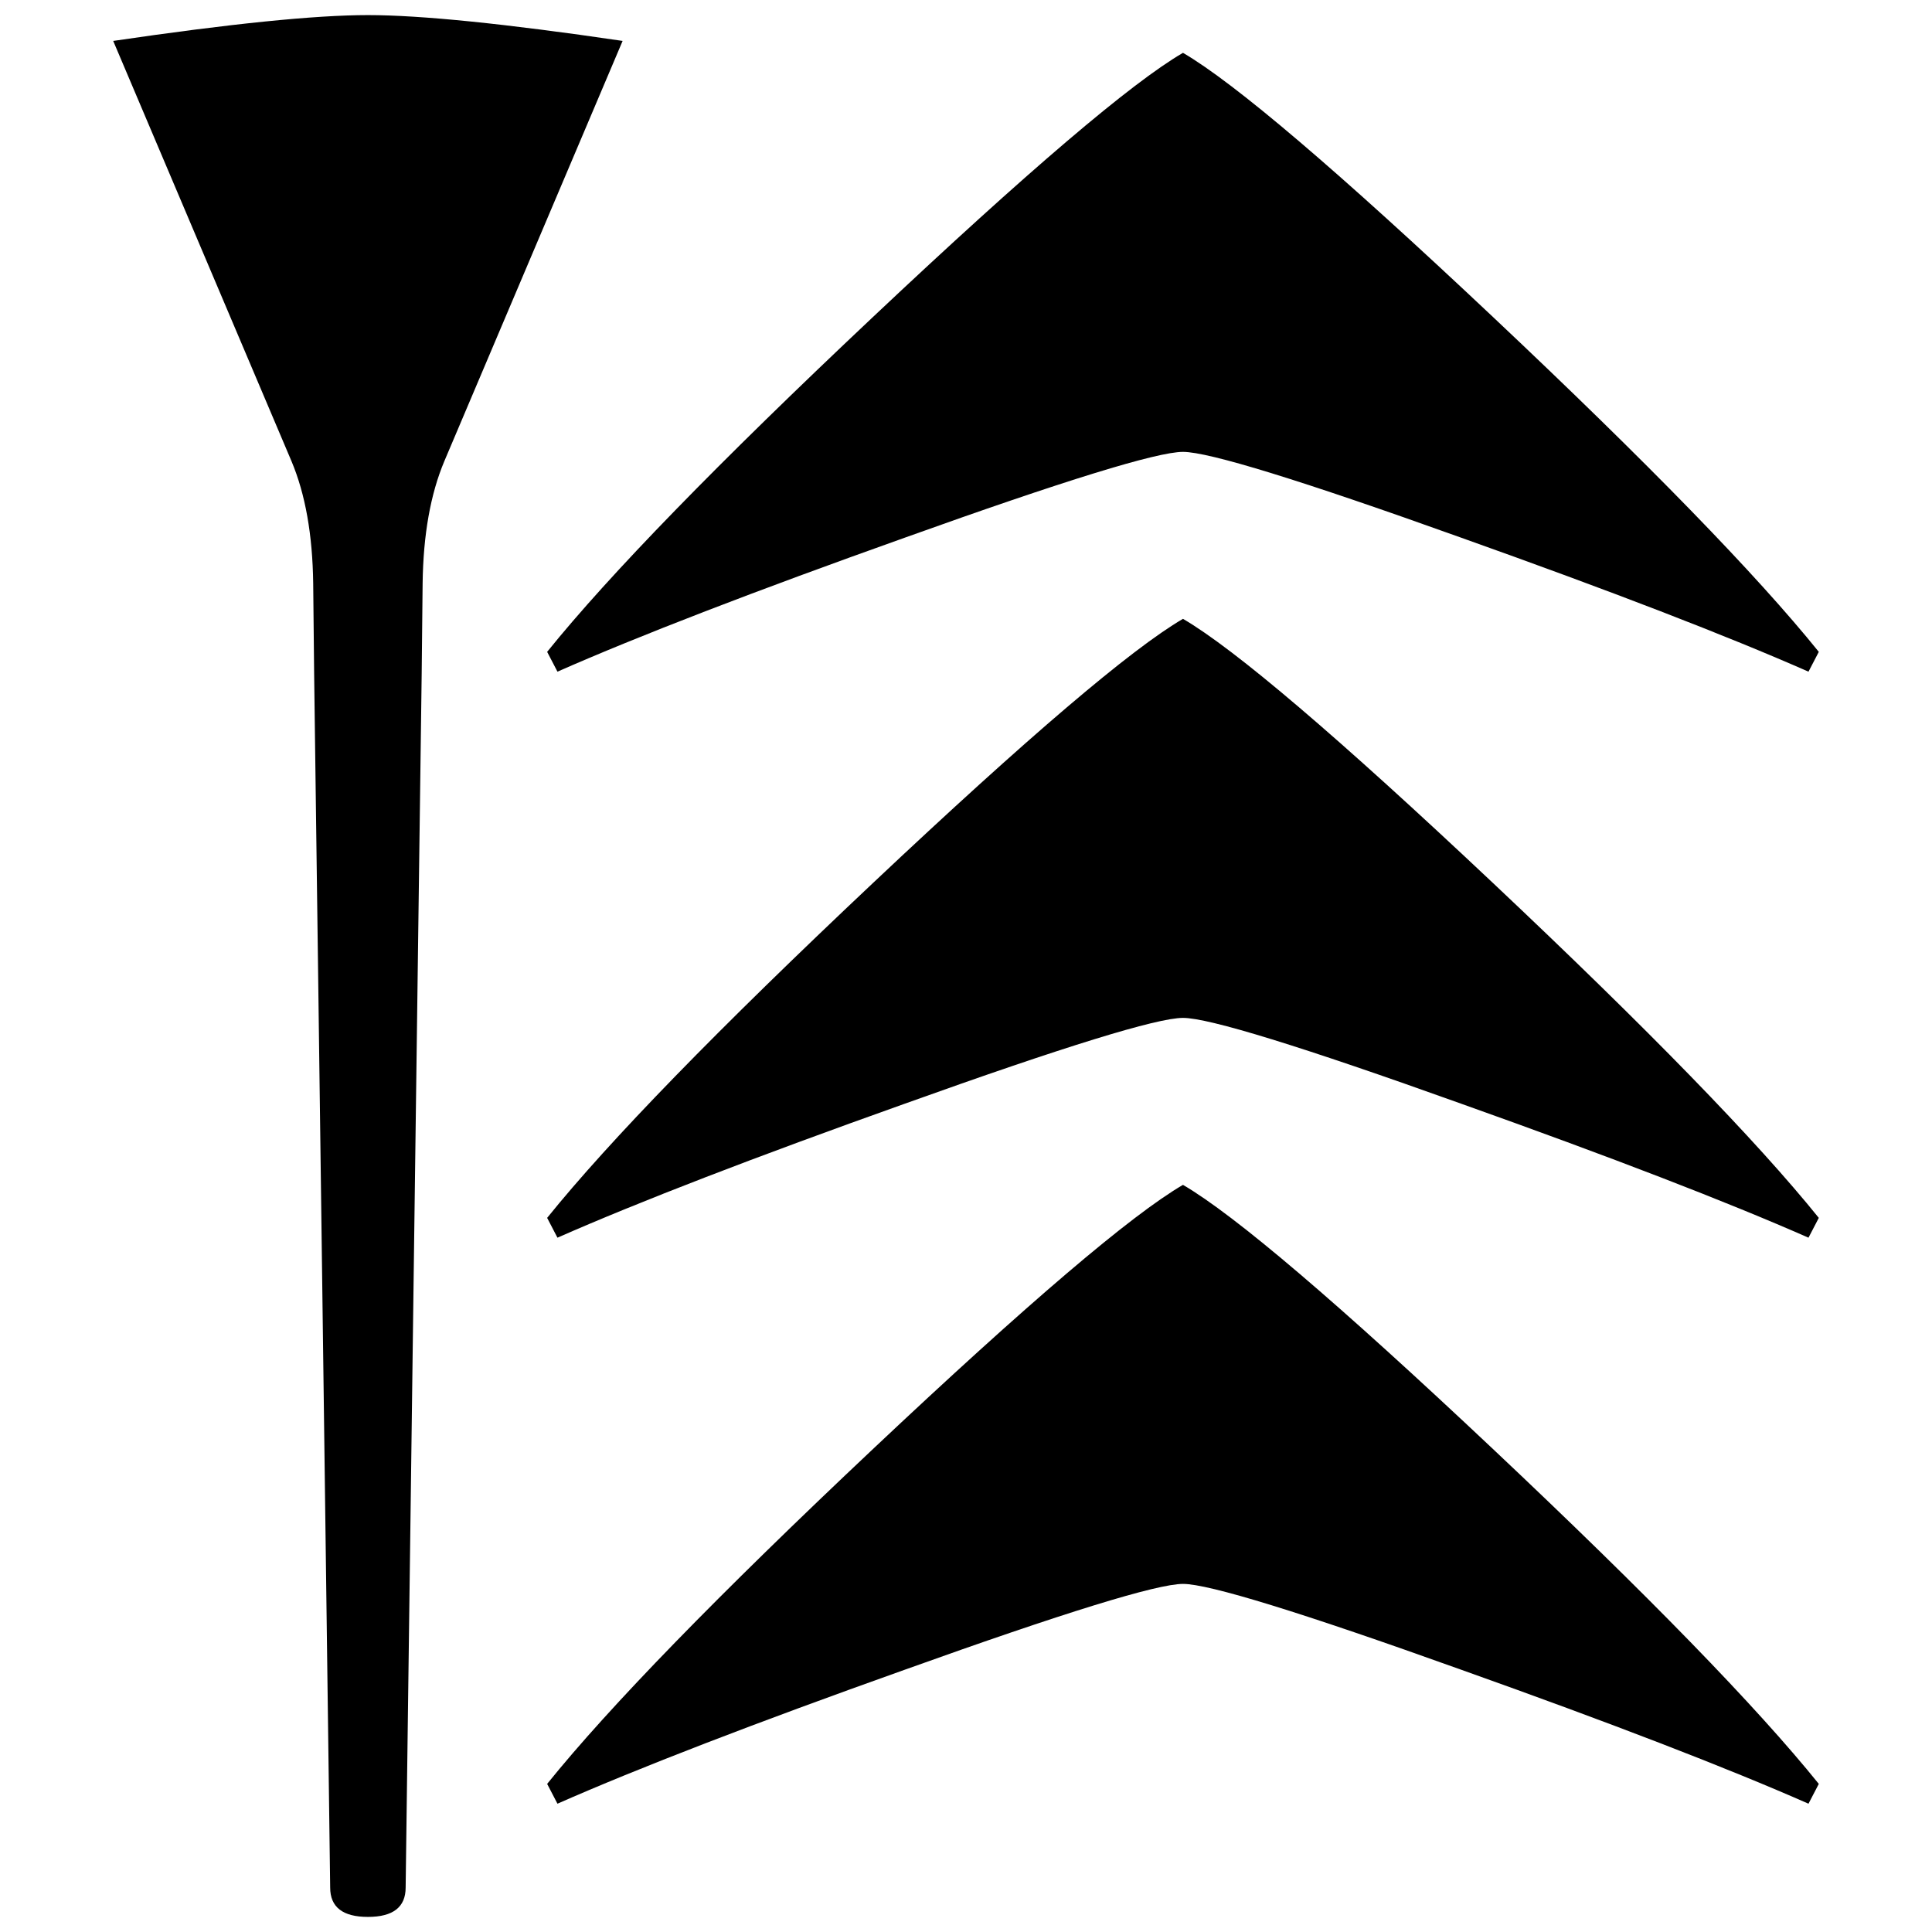
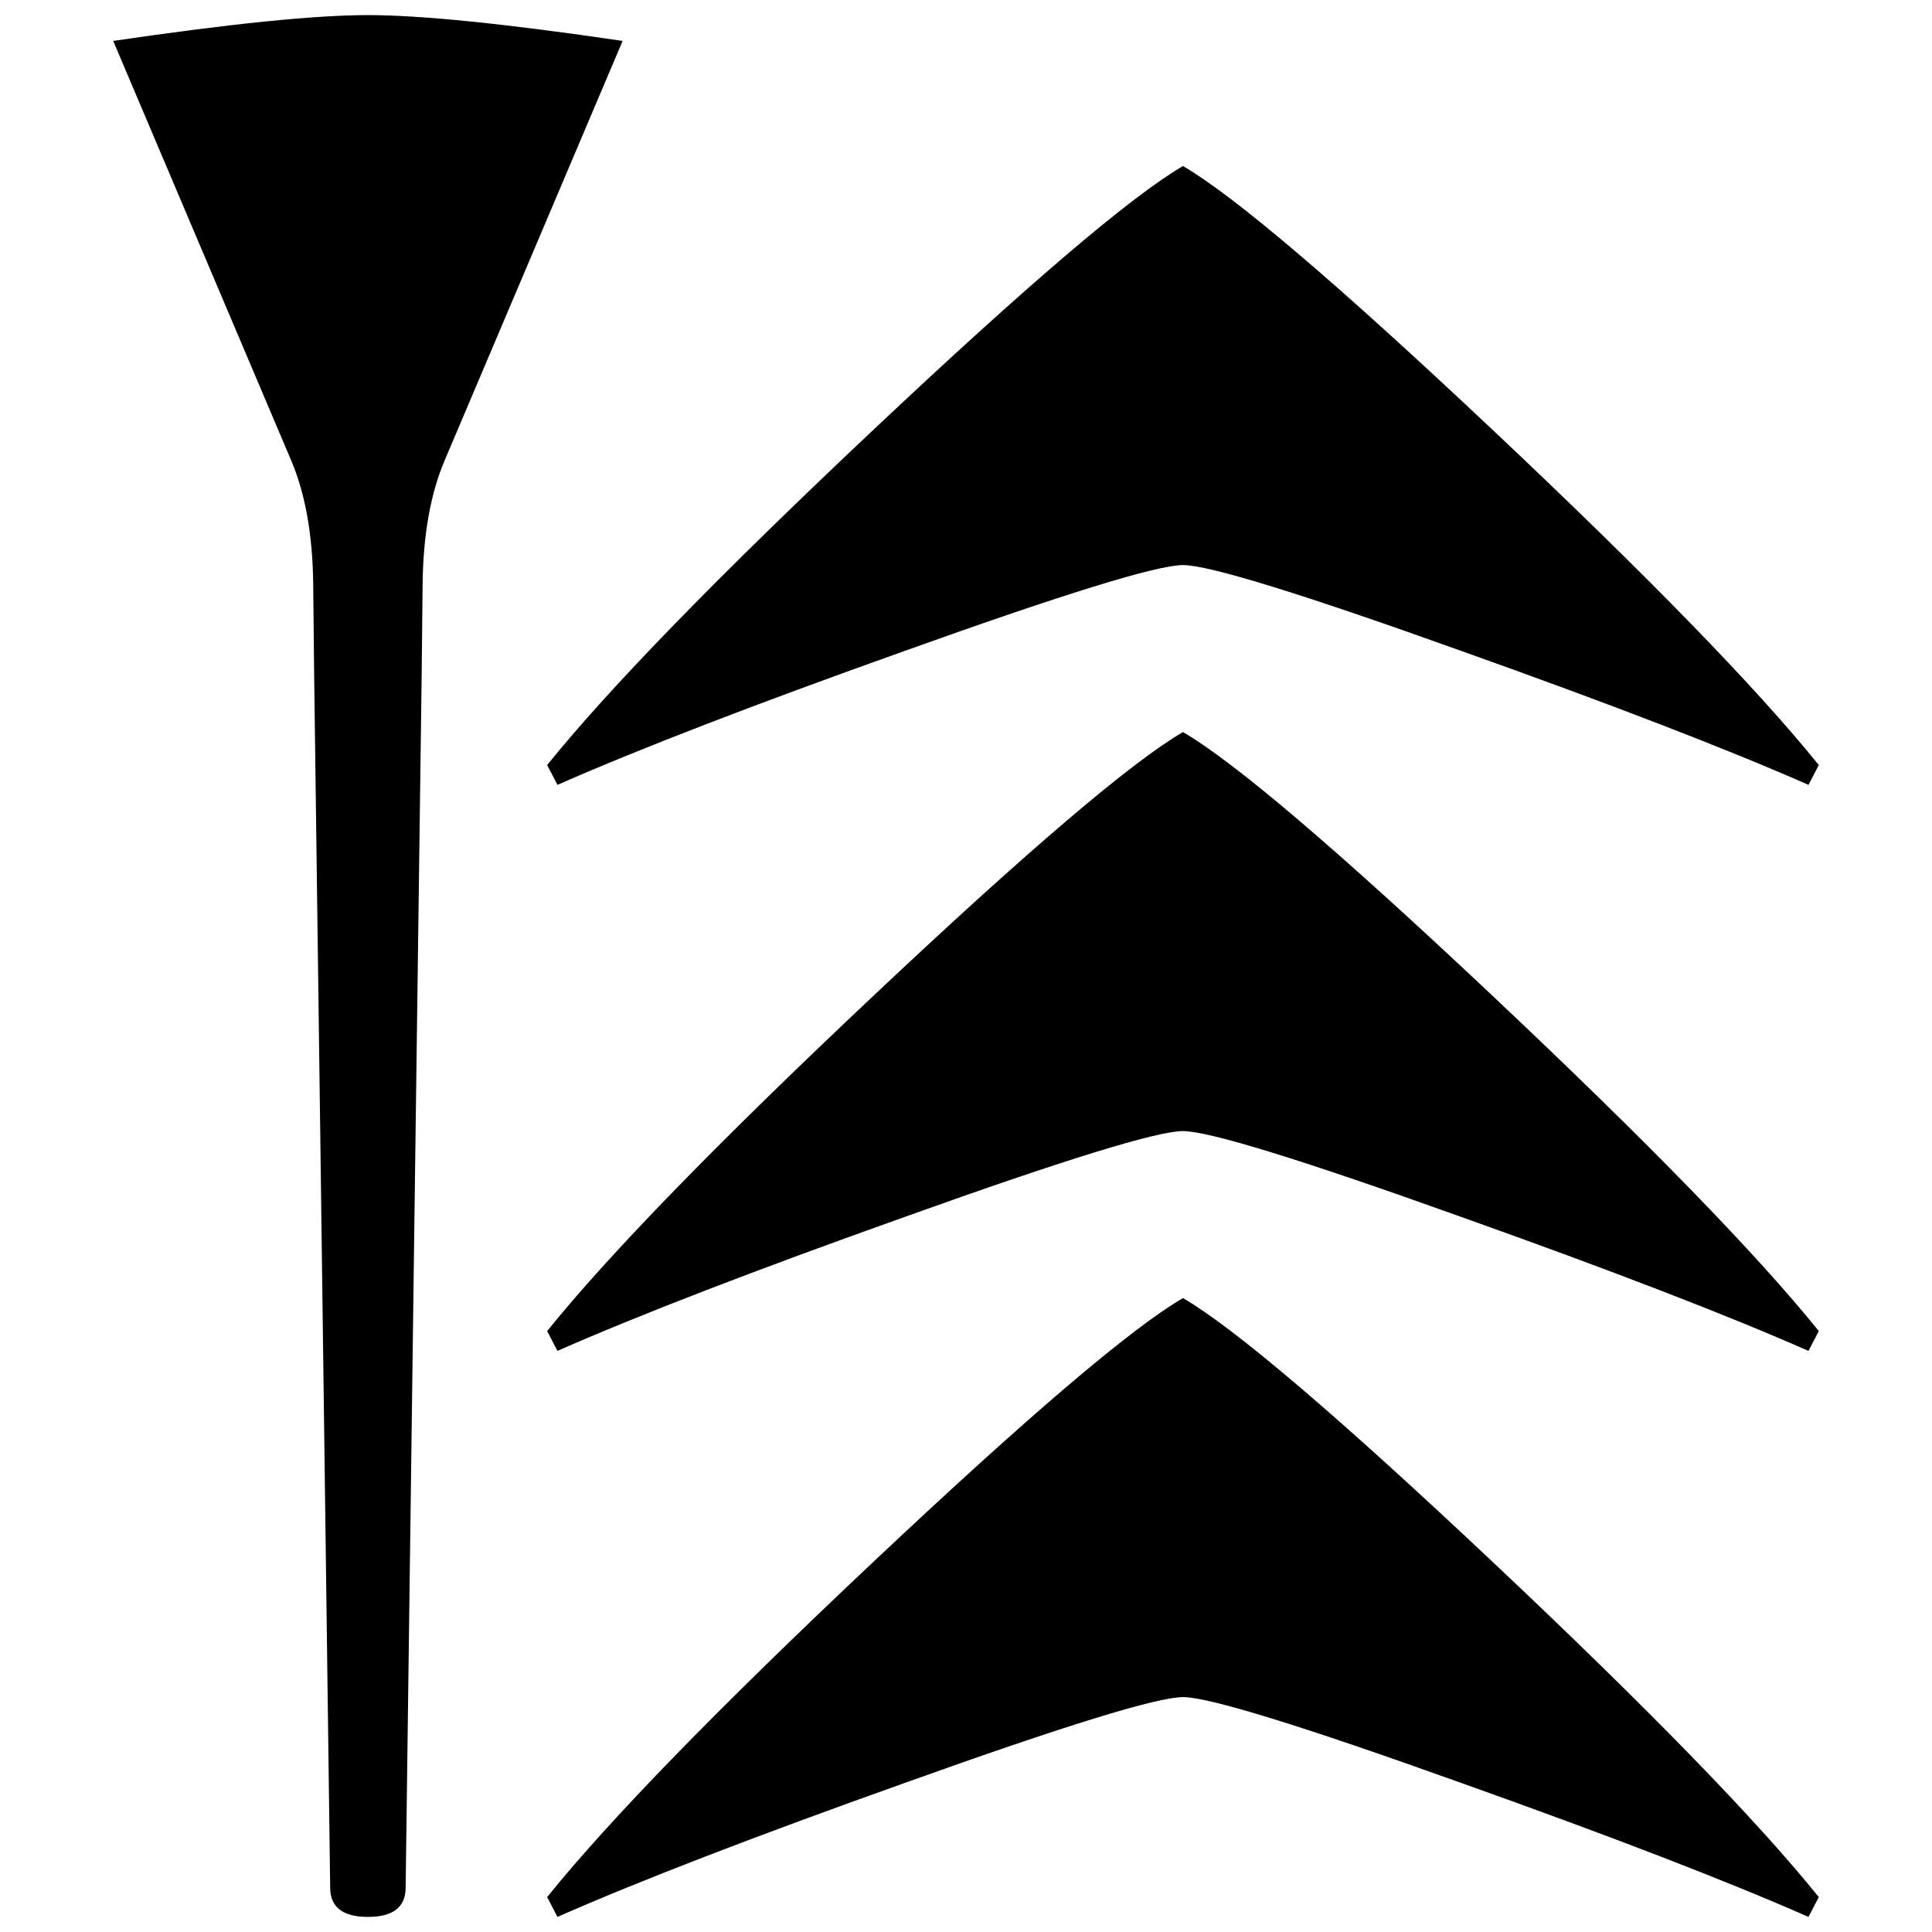
- <svg xmlns="http://www.w3.org/2000/svg" width="2048" height="2048" viewBox="0 0 541.867 541.867">
-   <path d="M156.35 347.134l-2.892-5.557c17.493-21.695 47.956-53.004 91.39-93.927 43.432-40.922 72.413-65.616 86.94-74.083 14.528 8.467 43.508 33.16 86.941 74.083 43.434 40.923 73.897 72.232 91.388 93.927l-2.891 5.557c-22.828-10.055-55.292-22.578-97.391-37.571-44.768-16.051-70.783-24.077-78.046-24.077-7.264 0-33.28 8.026-78.048 24.077-42.098 14.993-74.562 27.517-97.392 37.57zM113.771 529.402c0 5.488-3.528 8.232-10.583 8.232-7.056 0-10.584-2.744-10.584-8.232-1.477-113.485-2.987-226.97-4.498-340.453l-.264-25.353c-.177-13.61-2.205-25.024-6.086-34.242L31.75 11.477c32.808-4.828 56.62-7.244 71.438-7.244 14.816 0 38.628 2.415 71.437 7.243l-50.006 117.876c-3.88 9.22-5.91 20.633-6.086 34.242l-.264 25.354c-1.523 113.484-3.009 226.969-4.498 340.454zM156.35 505.884l-2.892-5.557c17.493-21.695 47.956-53.004 91.39-93.927 43.432-40.922 72.413-65.616 86.94-74.083 14.528 8.467 43.508 33.16 86.941 74.083 43.434 40.923 73.897 72.232 91.388 93.927l-2.891 5.557c-22.828-10.055-55.292-22.578-97.391-37.571-44.768-16.051-70.783-24.077-78.046-24.077-7.264 0-33.28 8.026-78.048 24.077-42.098 14.993-74.562 27.517-97.392 37.57zM156.35 188.383l-2.892-5.557c17.493-21.695 47.956-53.003 91.39-93.926 43.432-40.922 72.413-65.616 86.94-74.083 14.528 8.467 43.508 33.16 86.941 74.083 43.434 40.923 73.897 72.231 91.388 93.926l-2.891 5.557c-22.828-10.055-55.292-22.578-97.391-37.57-44.768-16.051-70.783-24.077-78.046-24.077-7.264 0-33.28 8.026-78.048 24.076-42.098 14.993-74.562 27.517-97.392 37.57z" />
+ <svg xmlns="http://www.w3.org/2000/svg" viewBox="0 0 541.867 541.867" height="2048" width="2048">
+   <path d="M156.35 220.133l-2.892-5.557c17.493-21.695 47.956-53.003 91.39-93.926 43.432-40.922 72.413-65.616 86.94-74.083 14.528 8.467 43.508 33.16 86.941 74.083 43.434 40.923 73.897 72.231 91.388 93.926l-2.891 5.557c-22.828-10.055-55.292-22.578-97.391-37.57-44.768-16.051-70.783-24.077-78.046-24.077-7.264 0-33.28 8.026-78.048 24.076-42.098 14.993-74.562 27.517-97.392 37.57zM156.35 537.634l-2.892-5.557c17.493-21.695 47.956-53.004 91.39-93.927 43.432-40.922 72.413-65.616 86.94-74.083 14.528 8.467 43.508 33.16 86.941 74.083 43.434 40.923 73.897 72.232 91.388 93.927l-2.891 5.557c-22.828-10.055-55.292-22.578-97.391-37.571-44.768-16.051-70.783-24.077-78.046-24.077-7.264 0-33.28 8.026-78.048 24.077-42.098 14.993-74.562 27.517-97.392 37.57zM113.771 529.402c0 5.488-3.528 8.232-10.583 8.232-7.056 0-10.584-2.744-10.584-8.232-1.477-113.485-2.987-226.97-4.498-340.453l-.264-25.353c-.177-13.61-2.205-25.024-6.086-34.242L31.75 11.477c32.808-4.828 56.62-7.244 71.438-7.244 14.816 0 38.628 2.415 71.437 7.243l-50.006 117.876c-3.88 9.22-5.91 20.633-6.086 34.242l-.264 25.354c-1.523 113.484-3.009 226.969-4.498 340.454zM156.35 378.884l-2.892-5.557c17.493-21.695 47.956-53.004 91.39-93.927 43.432-40.922 72.413-65.616 86.94-74.083 14.528 8.467 43.508 33.16 86.941 74.083 43.434 40.923 73.897 72.232 91.388 93.927l-2.891 5.557c-22.828-10.055-55.292-22.578-97.391-37.571-44.768-16.051-70.783-24.077-78.046-24.077-7.264 0-33.28 8.026-78.048 24.077-42.098 14.993-74.562 27.517-97.392 37.57z" />
</svg>
